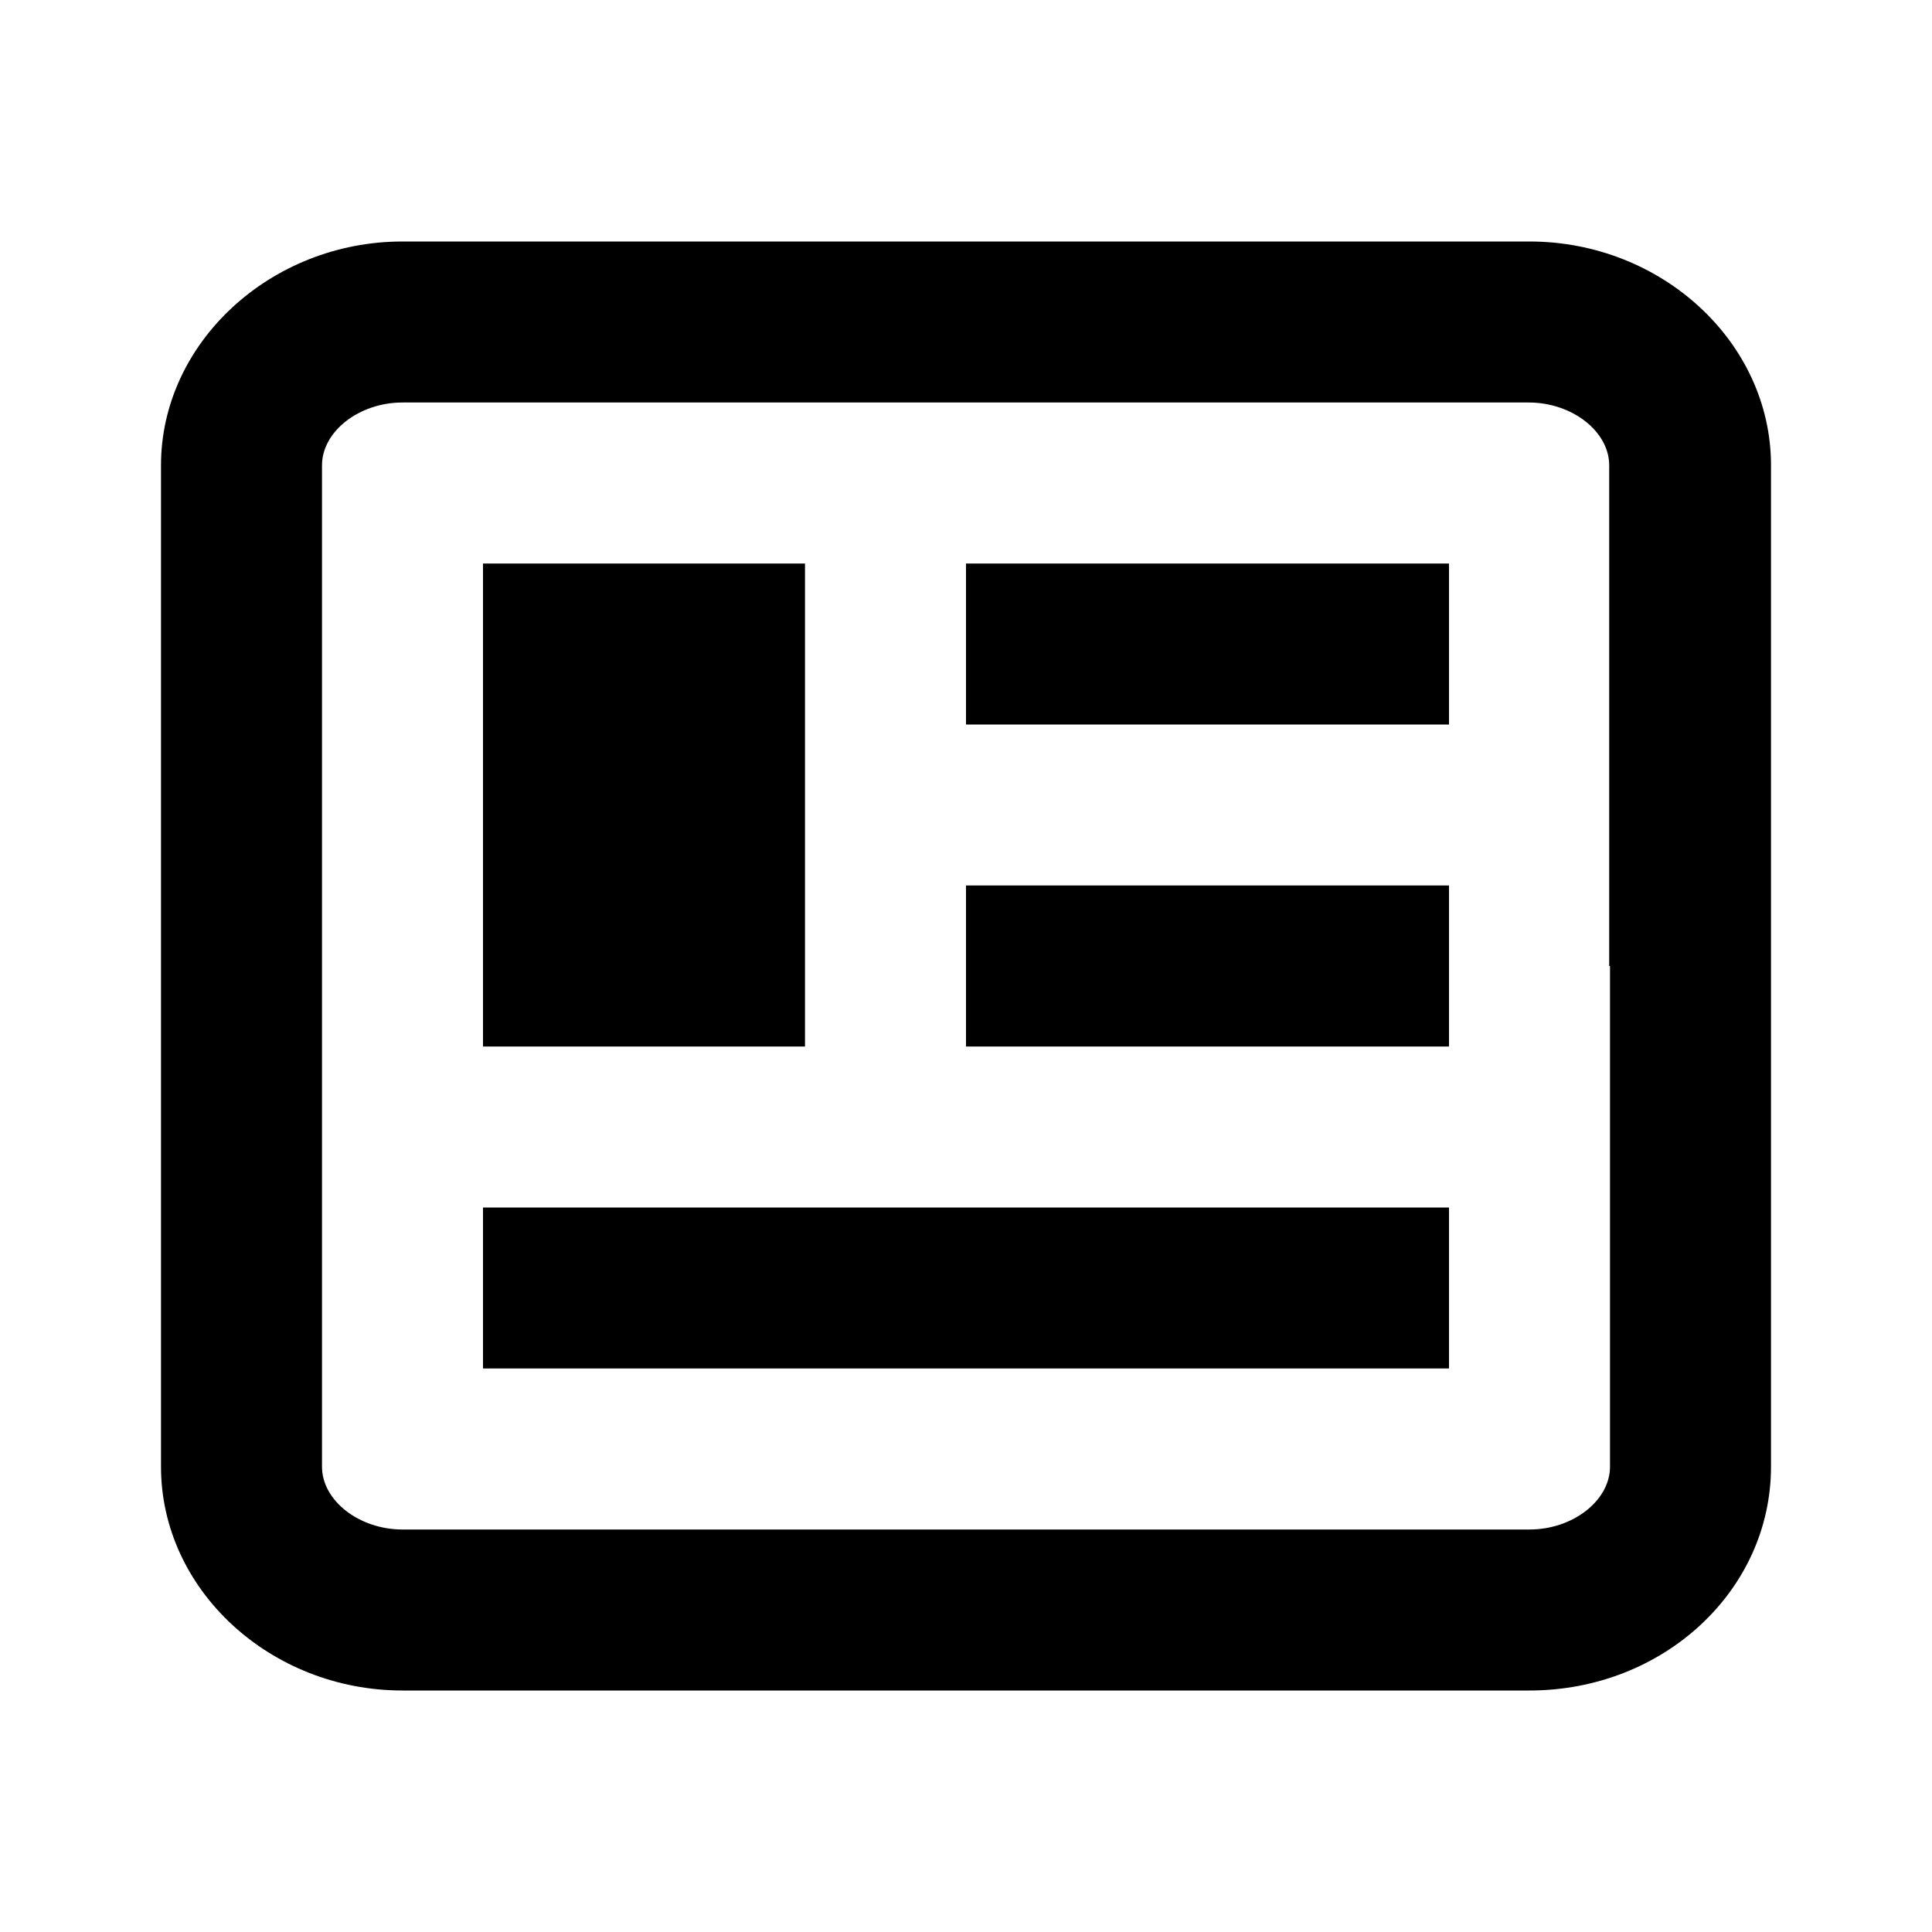
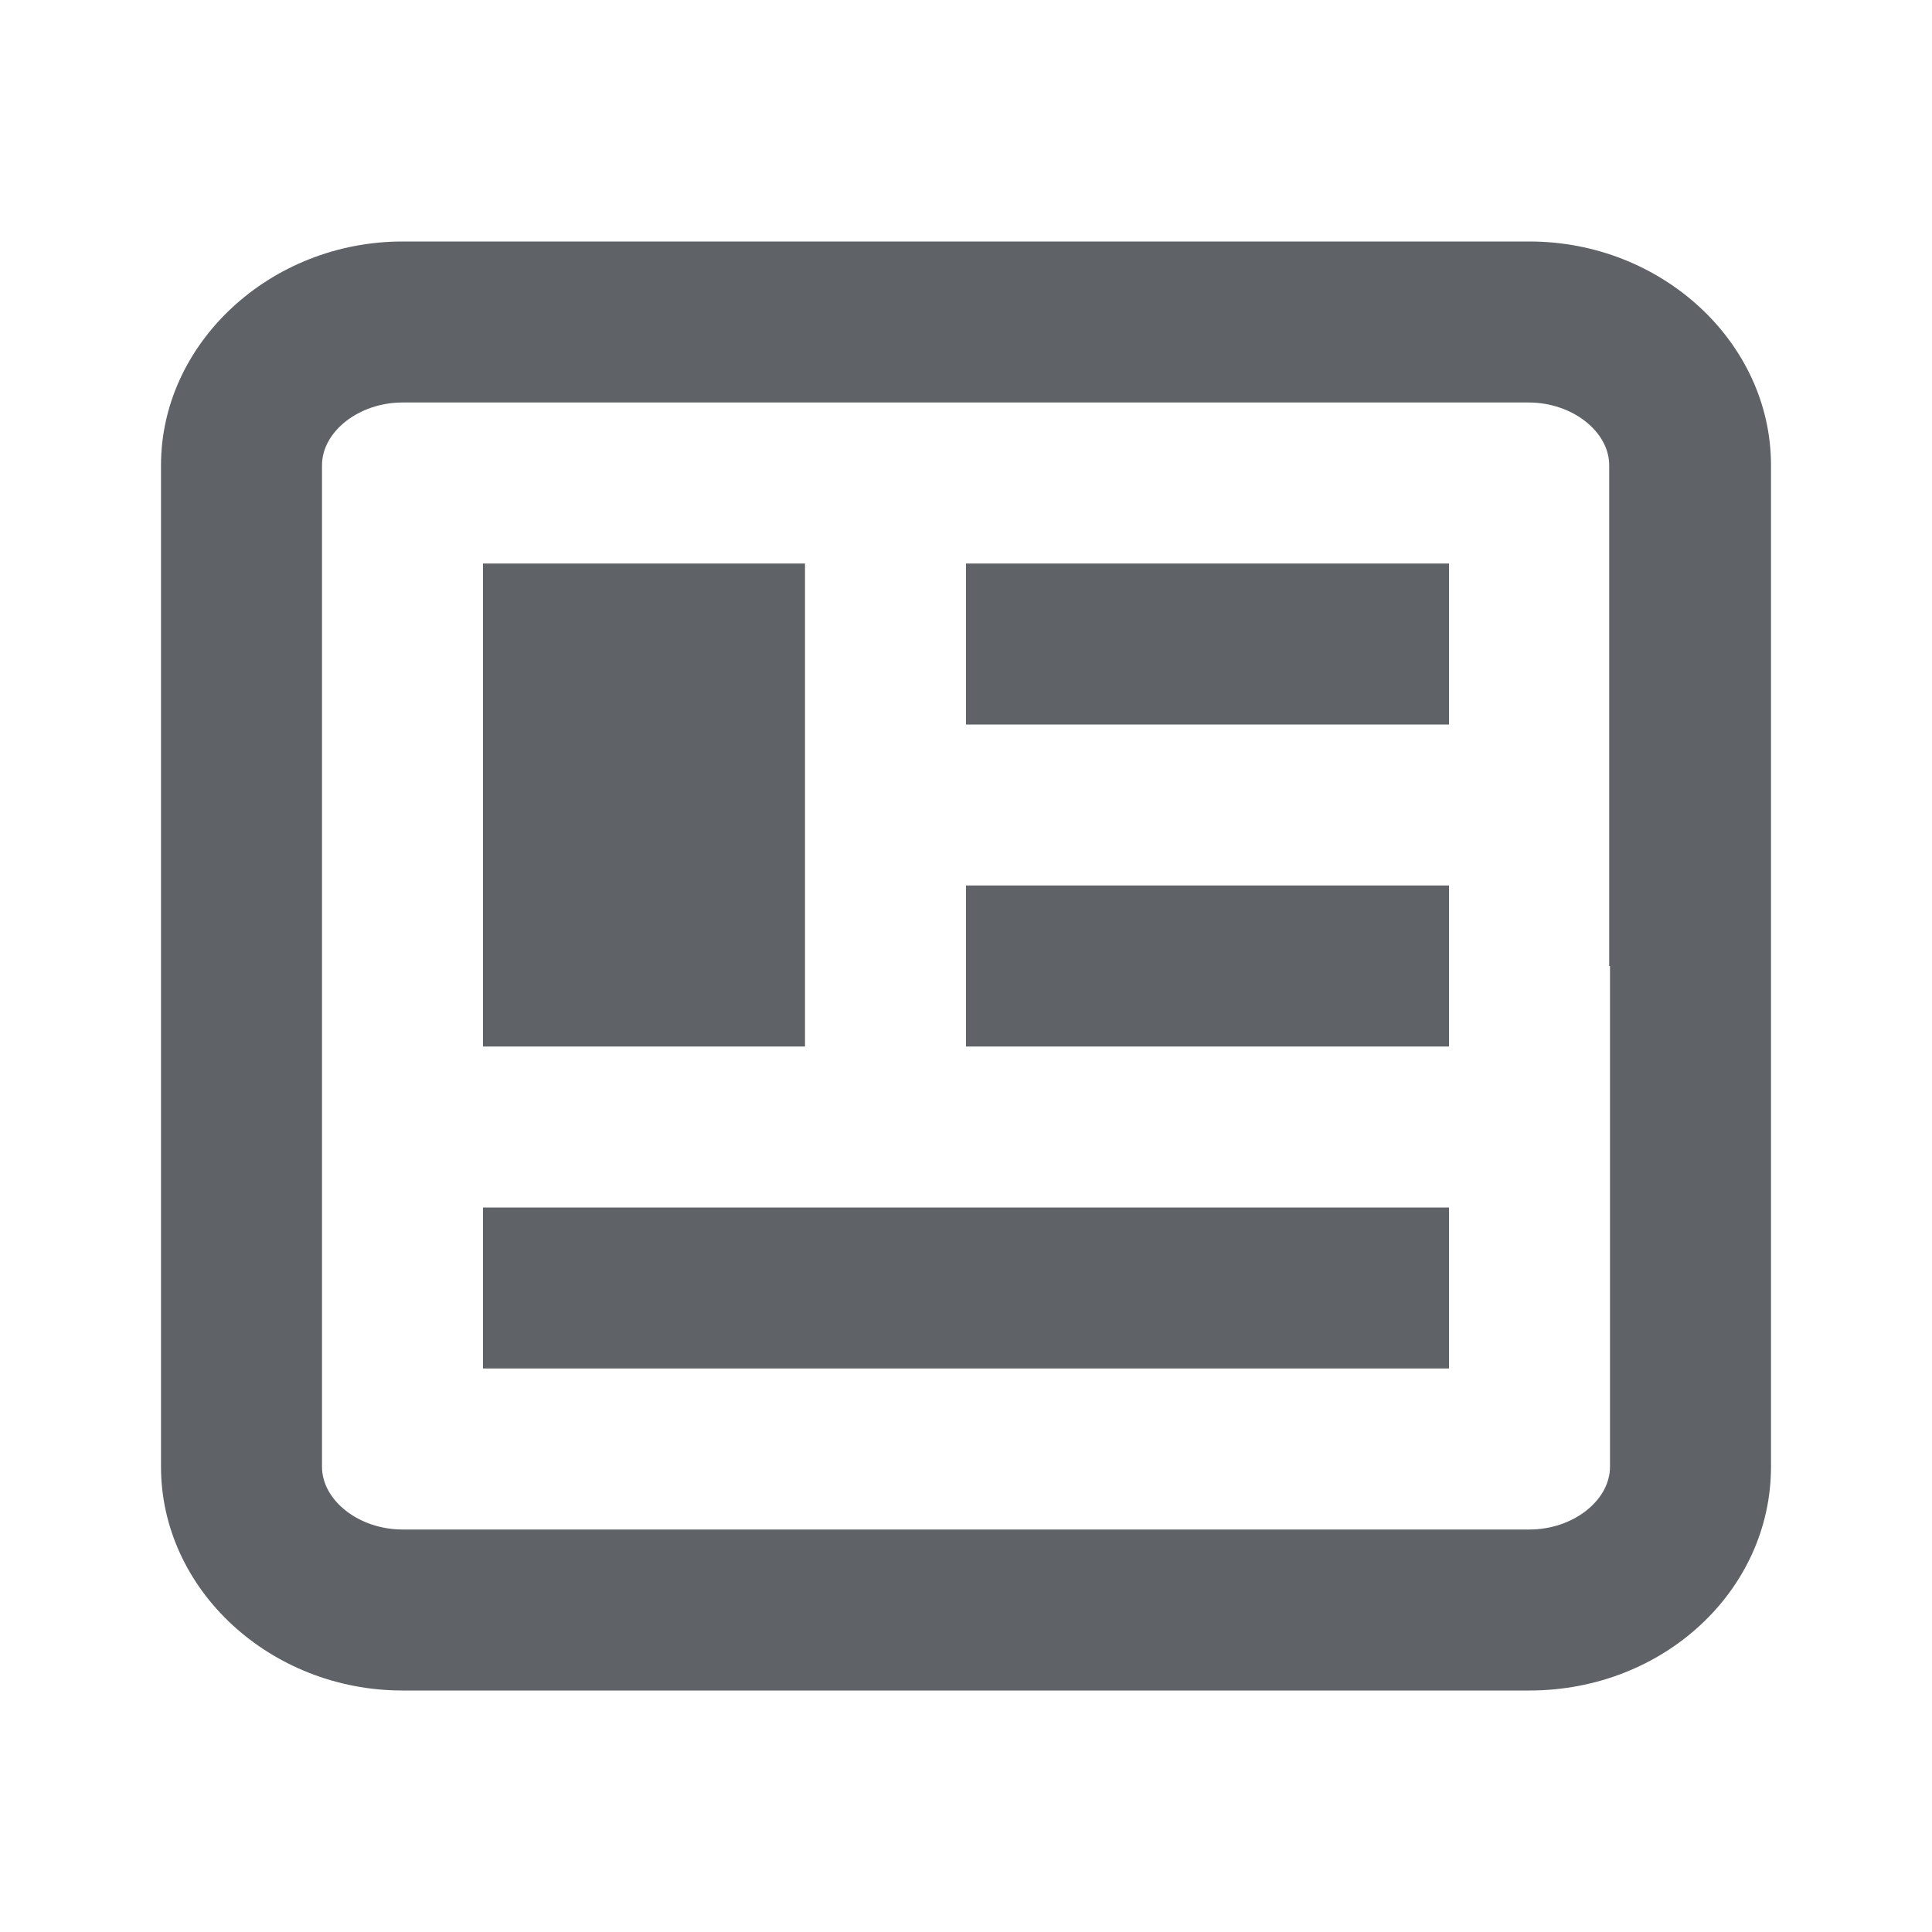
- <svg xmlns="http://www.w3.org/2000/svg" focusable="false" viewBox="0 0 24 24">
+ <svg xmlns="http://www.w3.org/2000/svg" fill=" #5f6368" focusable="false" viewBox="0 0 24 24">
  <path d="M12 11h6v2h-6v-2zm-6 6h12v-2H6v2zm0-4h4V7H6v6zm16-7.22v12.44c0 1.54-1.34 2.78-3 2.78H5c-1.64 0-3-1.25-3-2.78V5.78C2 4.26 3.36 3 5 3h14c1.64 0 3 1.25 3 2.78zM19.99 12V5.78c0-.42-.46-.78-1-.78H5c-.54 0-1 .36-1 .78v12.44c0 .42.46.78 1 .78h14c.54 0 1-.36 1-.78V12zM12 9h6V7h-6v2" />
</svg>
